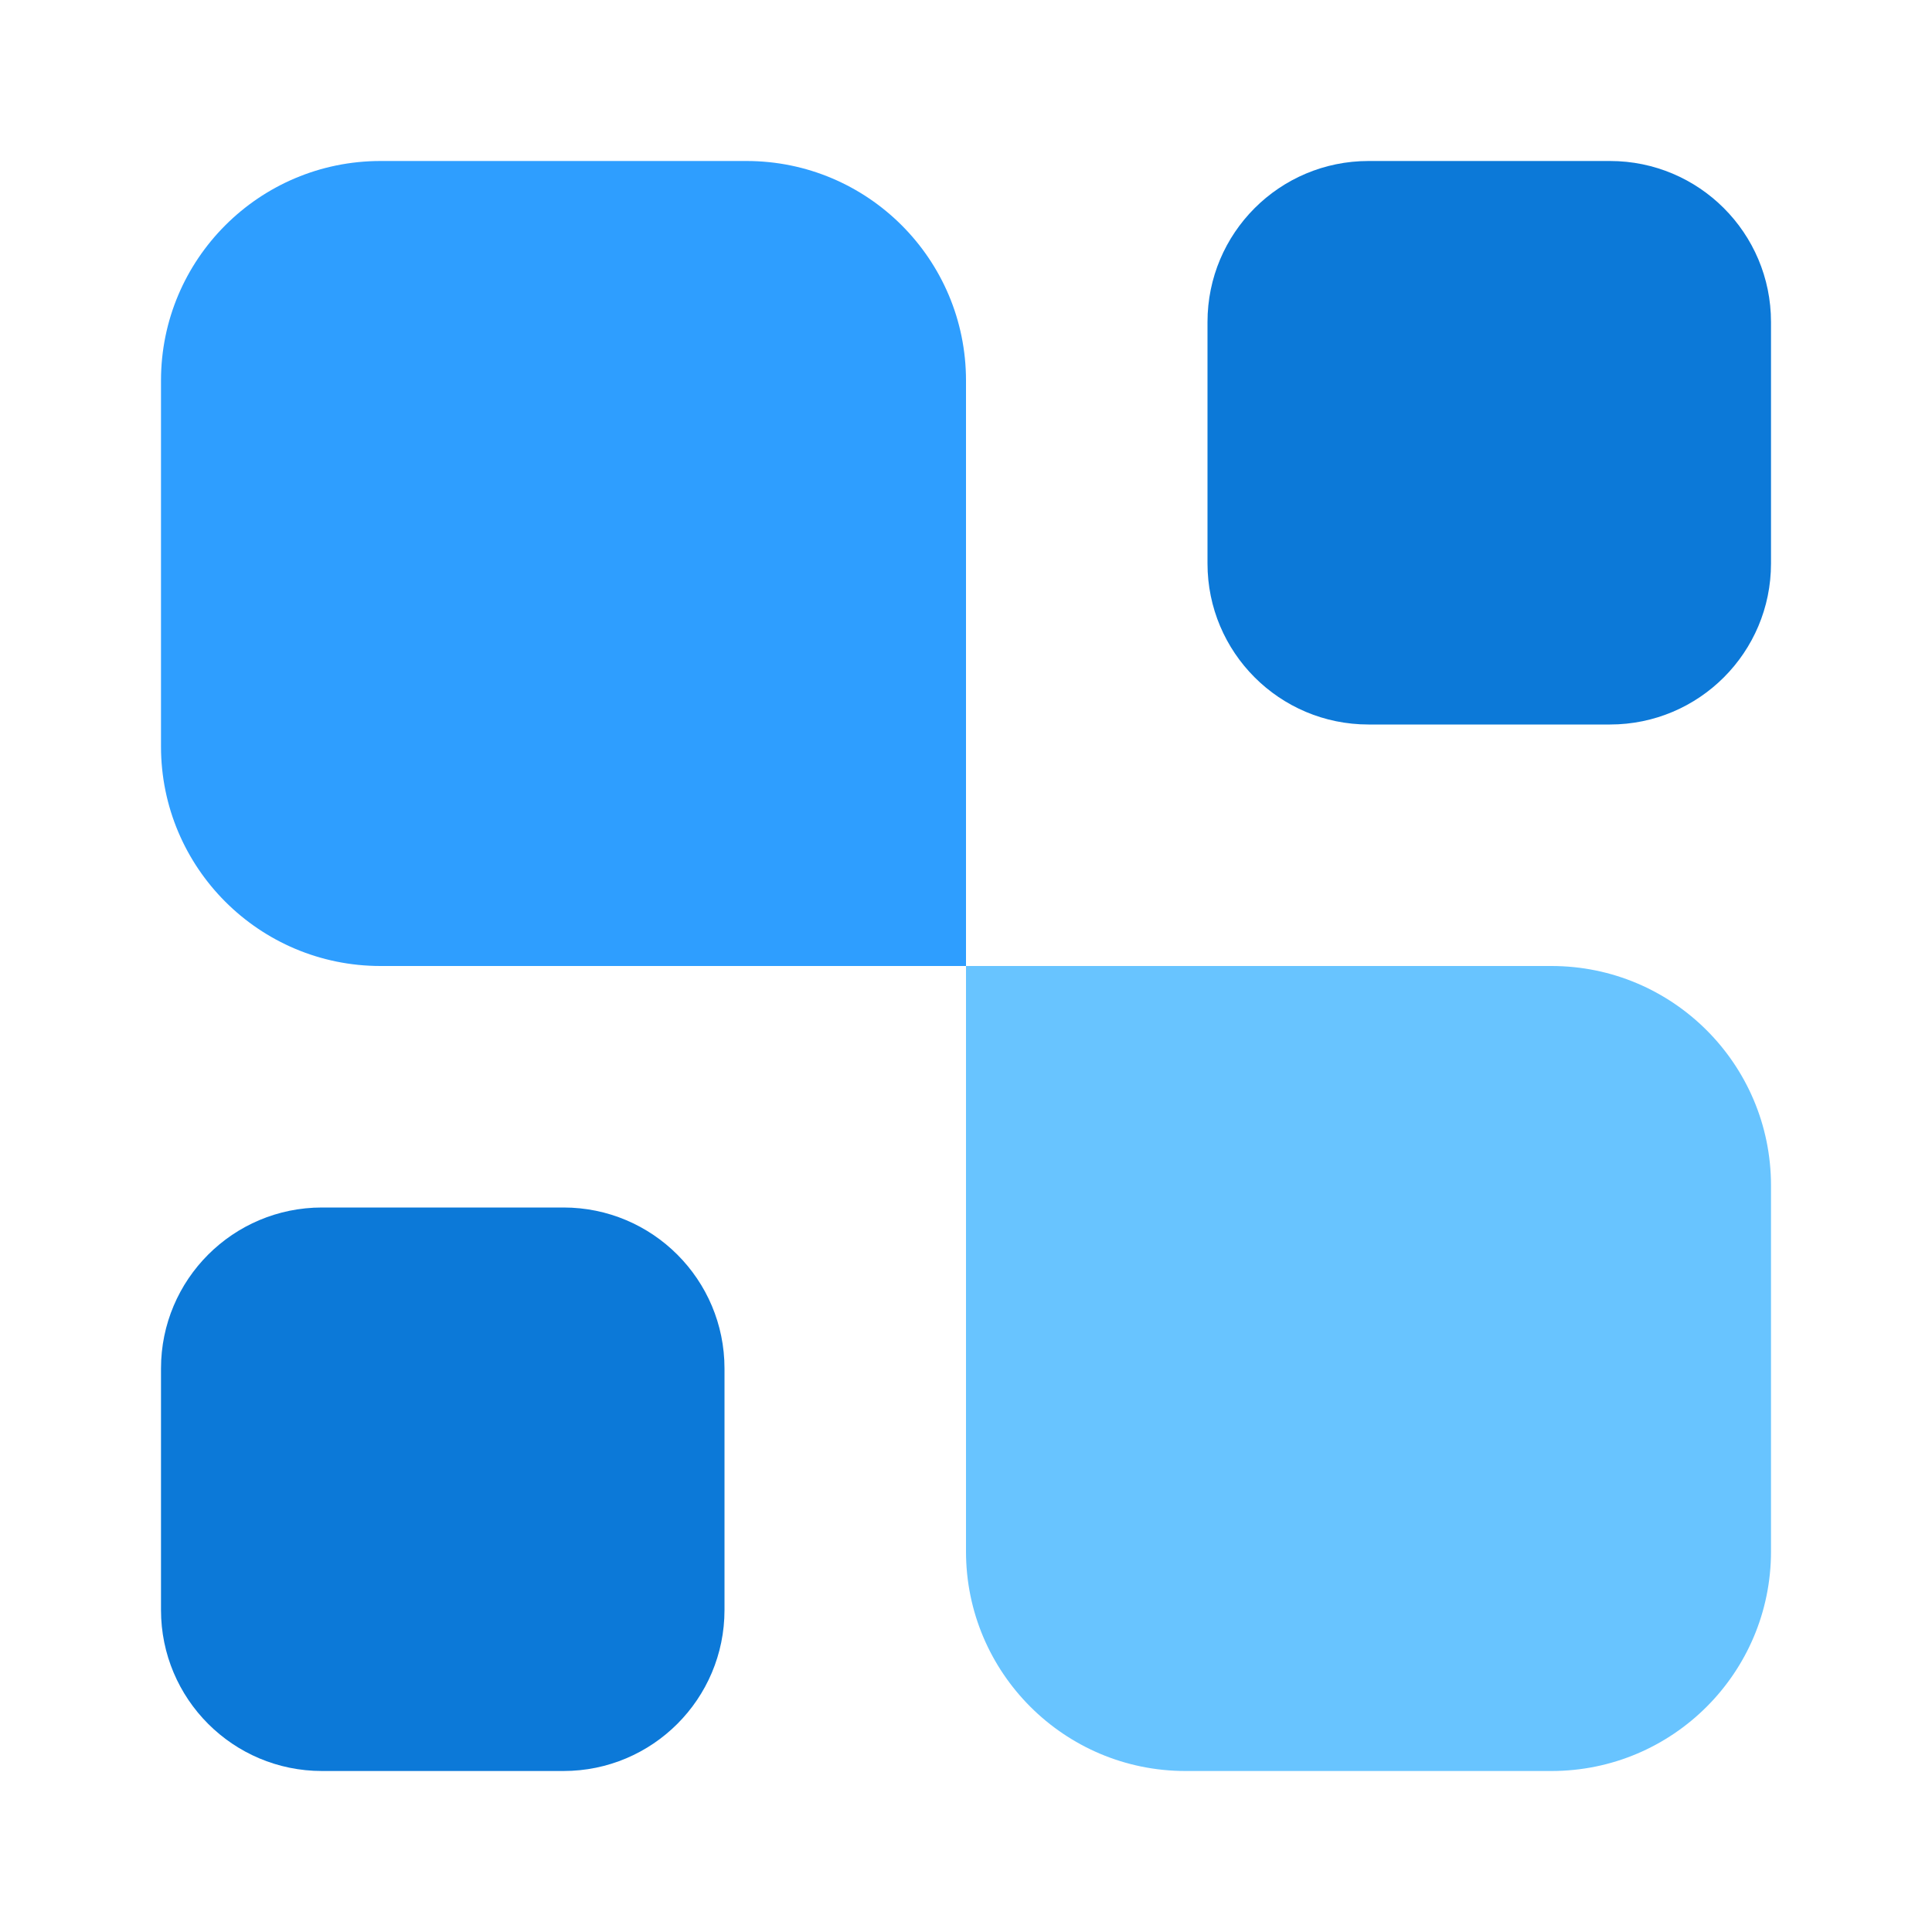
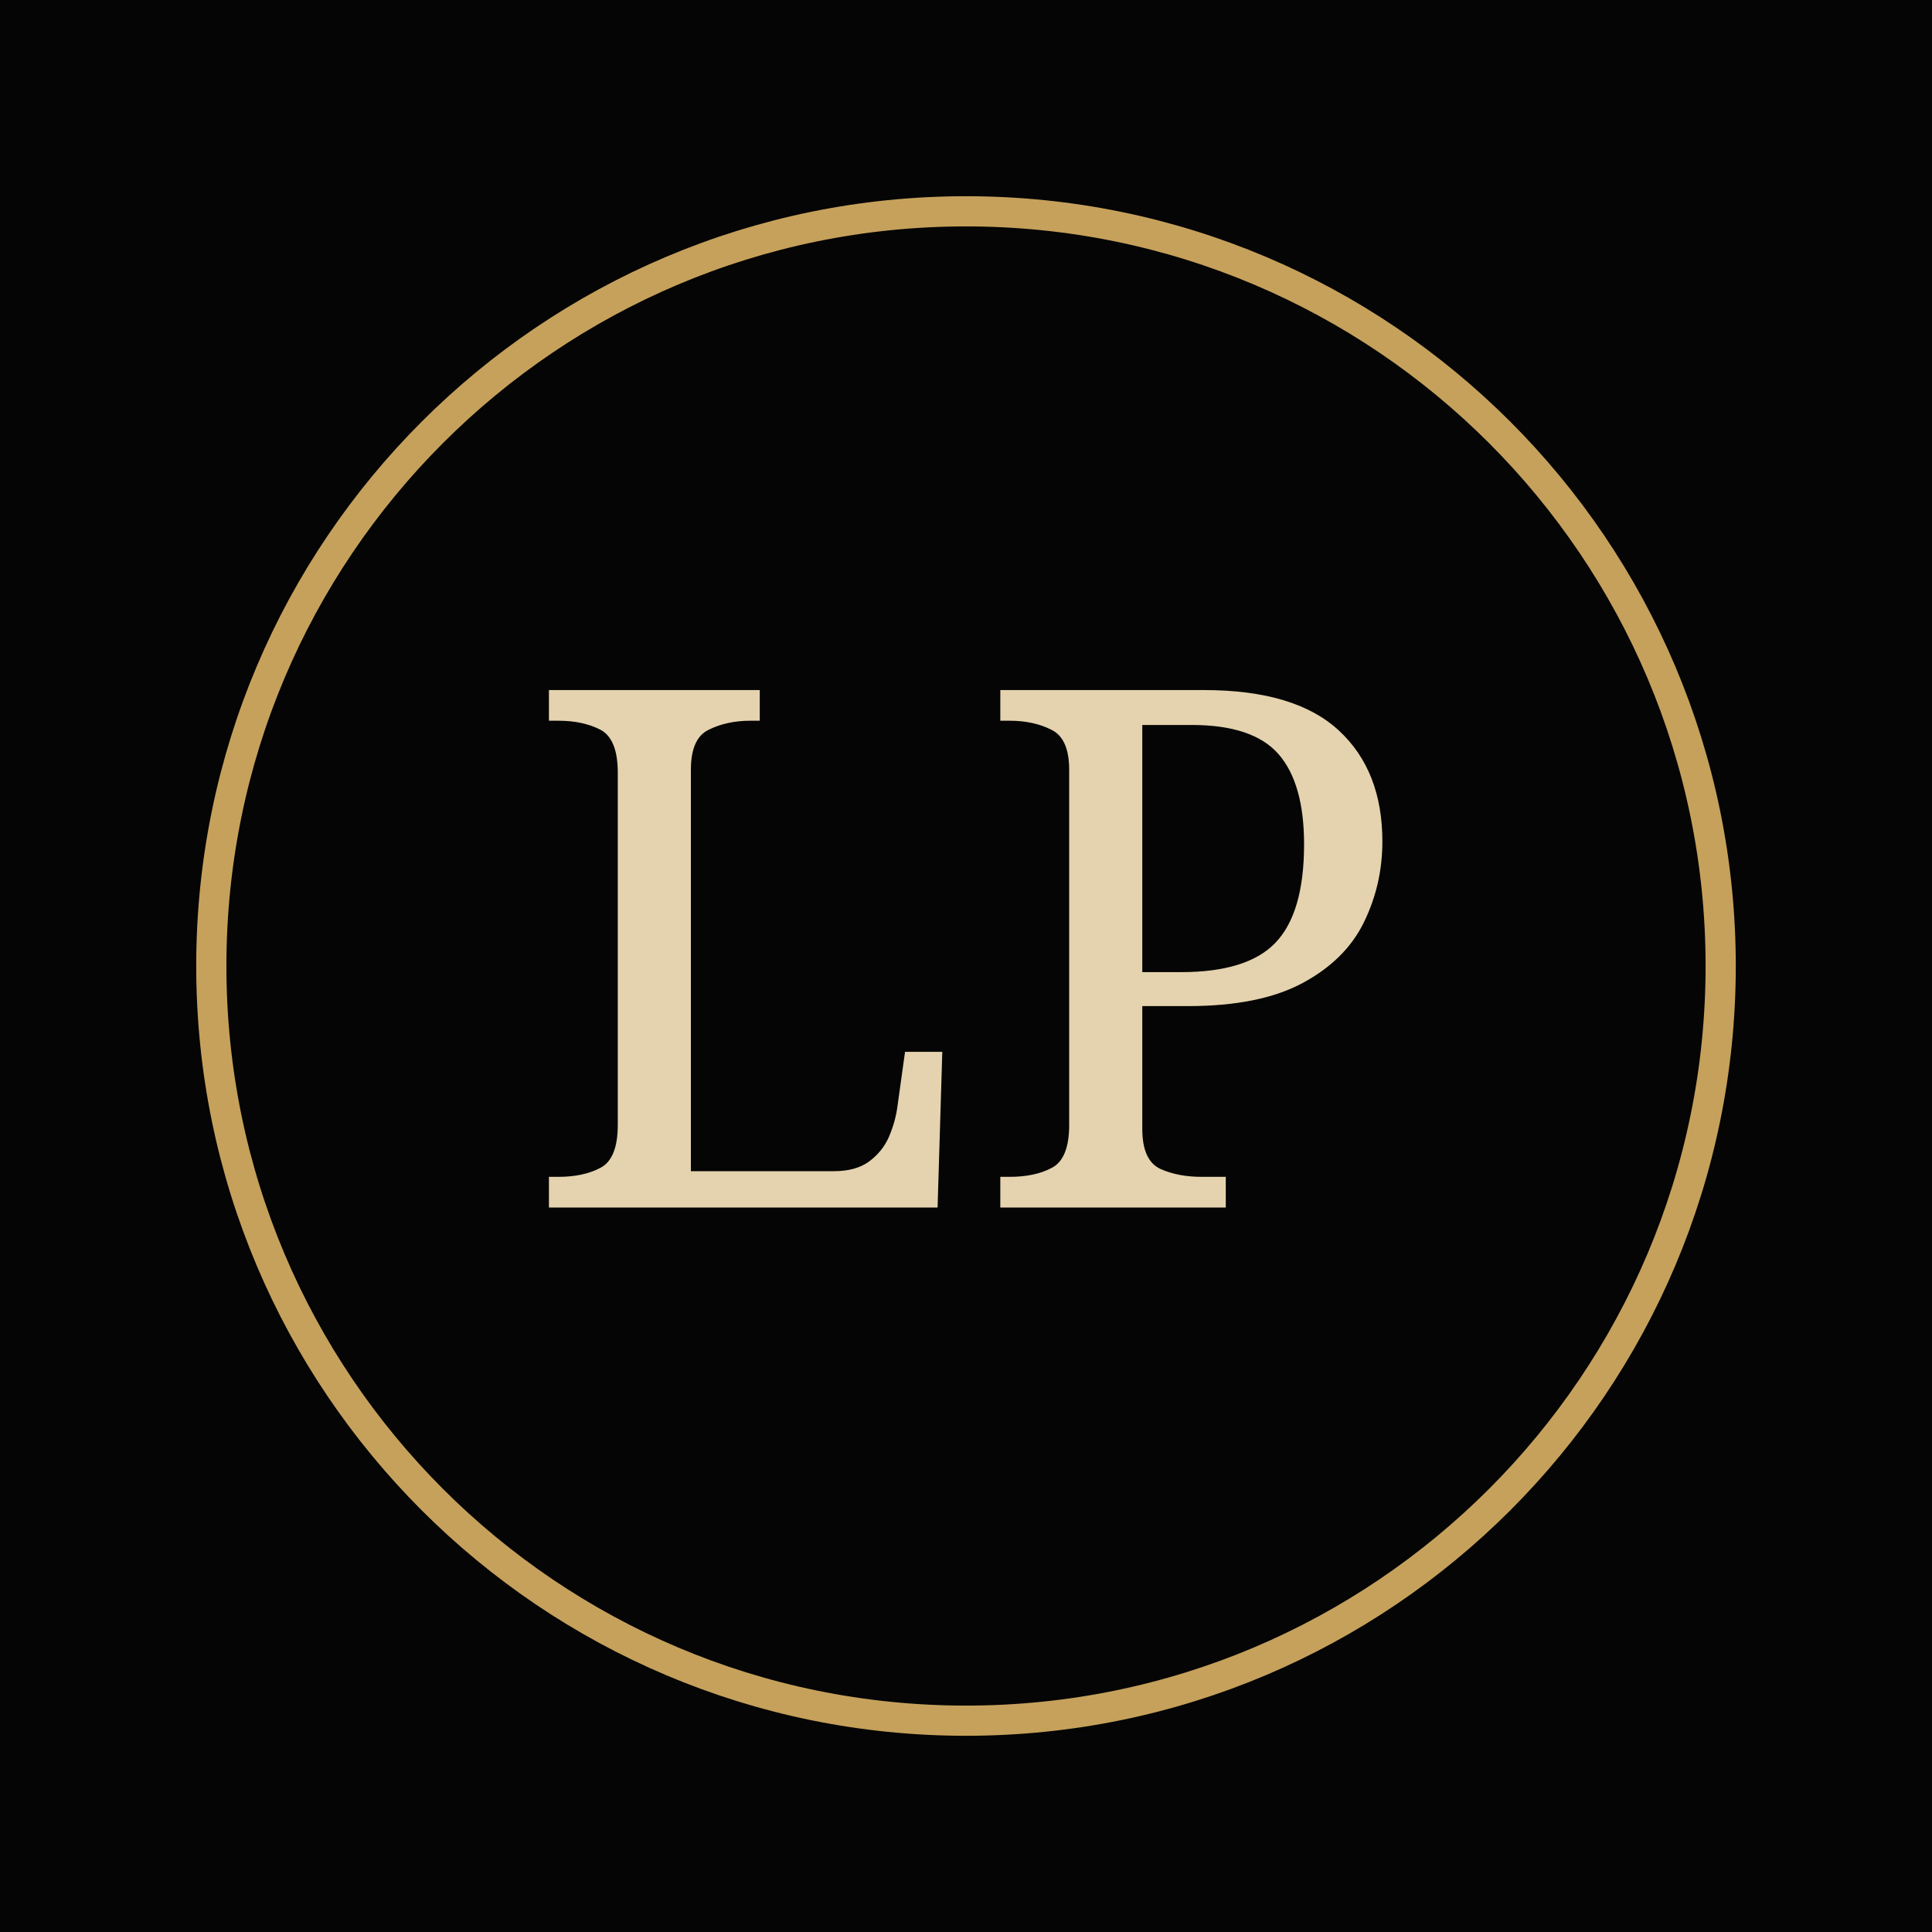
- <svg xmlns="http://www.w3.org/2000/svg" width="24" height="24" viewBox="0 0 24 24" fill="none">
-   <path d="M22 19.273C22 20.779 20.779 22 19.273 22H14.727C13.221 22 12 20.779 12 19.273V12H19.273C20.779 12 22 13.221 22 14.727V19.273Z" fill="#68C4FF" />
-   <path d="M20 2C21.105 2 22 2.895 22 4V7C22 8.105 21.105 9 20 9H17C15.895 9 15 8.105 15 7V4C15 2.895 15.895 2 17 2H20Z" fill="#0C79D8" />
-   <path d="M7 15C8.105 15 9 15.895 9 17V20C9 21.105 8.105 22 7 22H4C2.895 22 2 21.105 2 20V17C2 15.895 2.895 15 4 15H7Z" fill="#0C79D8" />
-   <path d="M12 12H4.727C3.221 12 2 10.779 2 9.273V4.727C2 3.221 3.221 2 4.727 2H9.273C10.779 2 12 3.221 12 4.727V12Z" fill="#2E9EFF" />
+ <svg xmlns="http://www.w3.org/2000/svg" viewBox="0 0 64 64">
+   <rect width="64" height="64" fill="#050505" />
+   <circle cx="32" cy="32" r="25" fill="none" stroke="#C6A15B" />
+   <text x="32" y="40" text-anchor="middle" fill="#E4D3AE" font-family="Georgia,serif" font-size="24">LP</text>
</svg>
